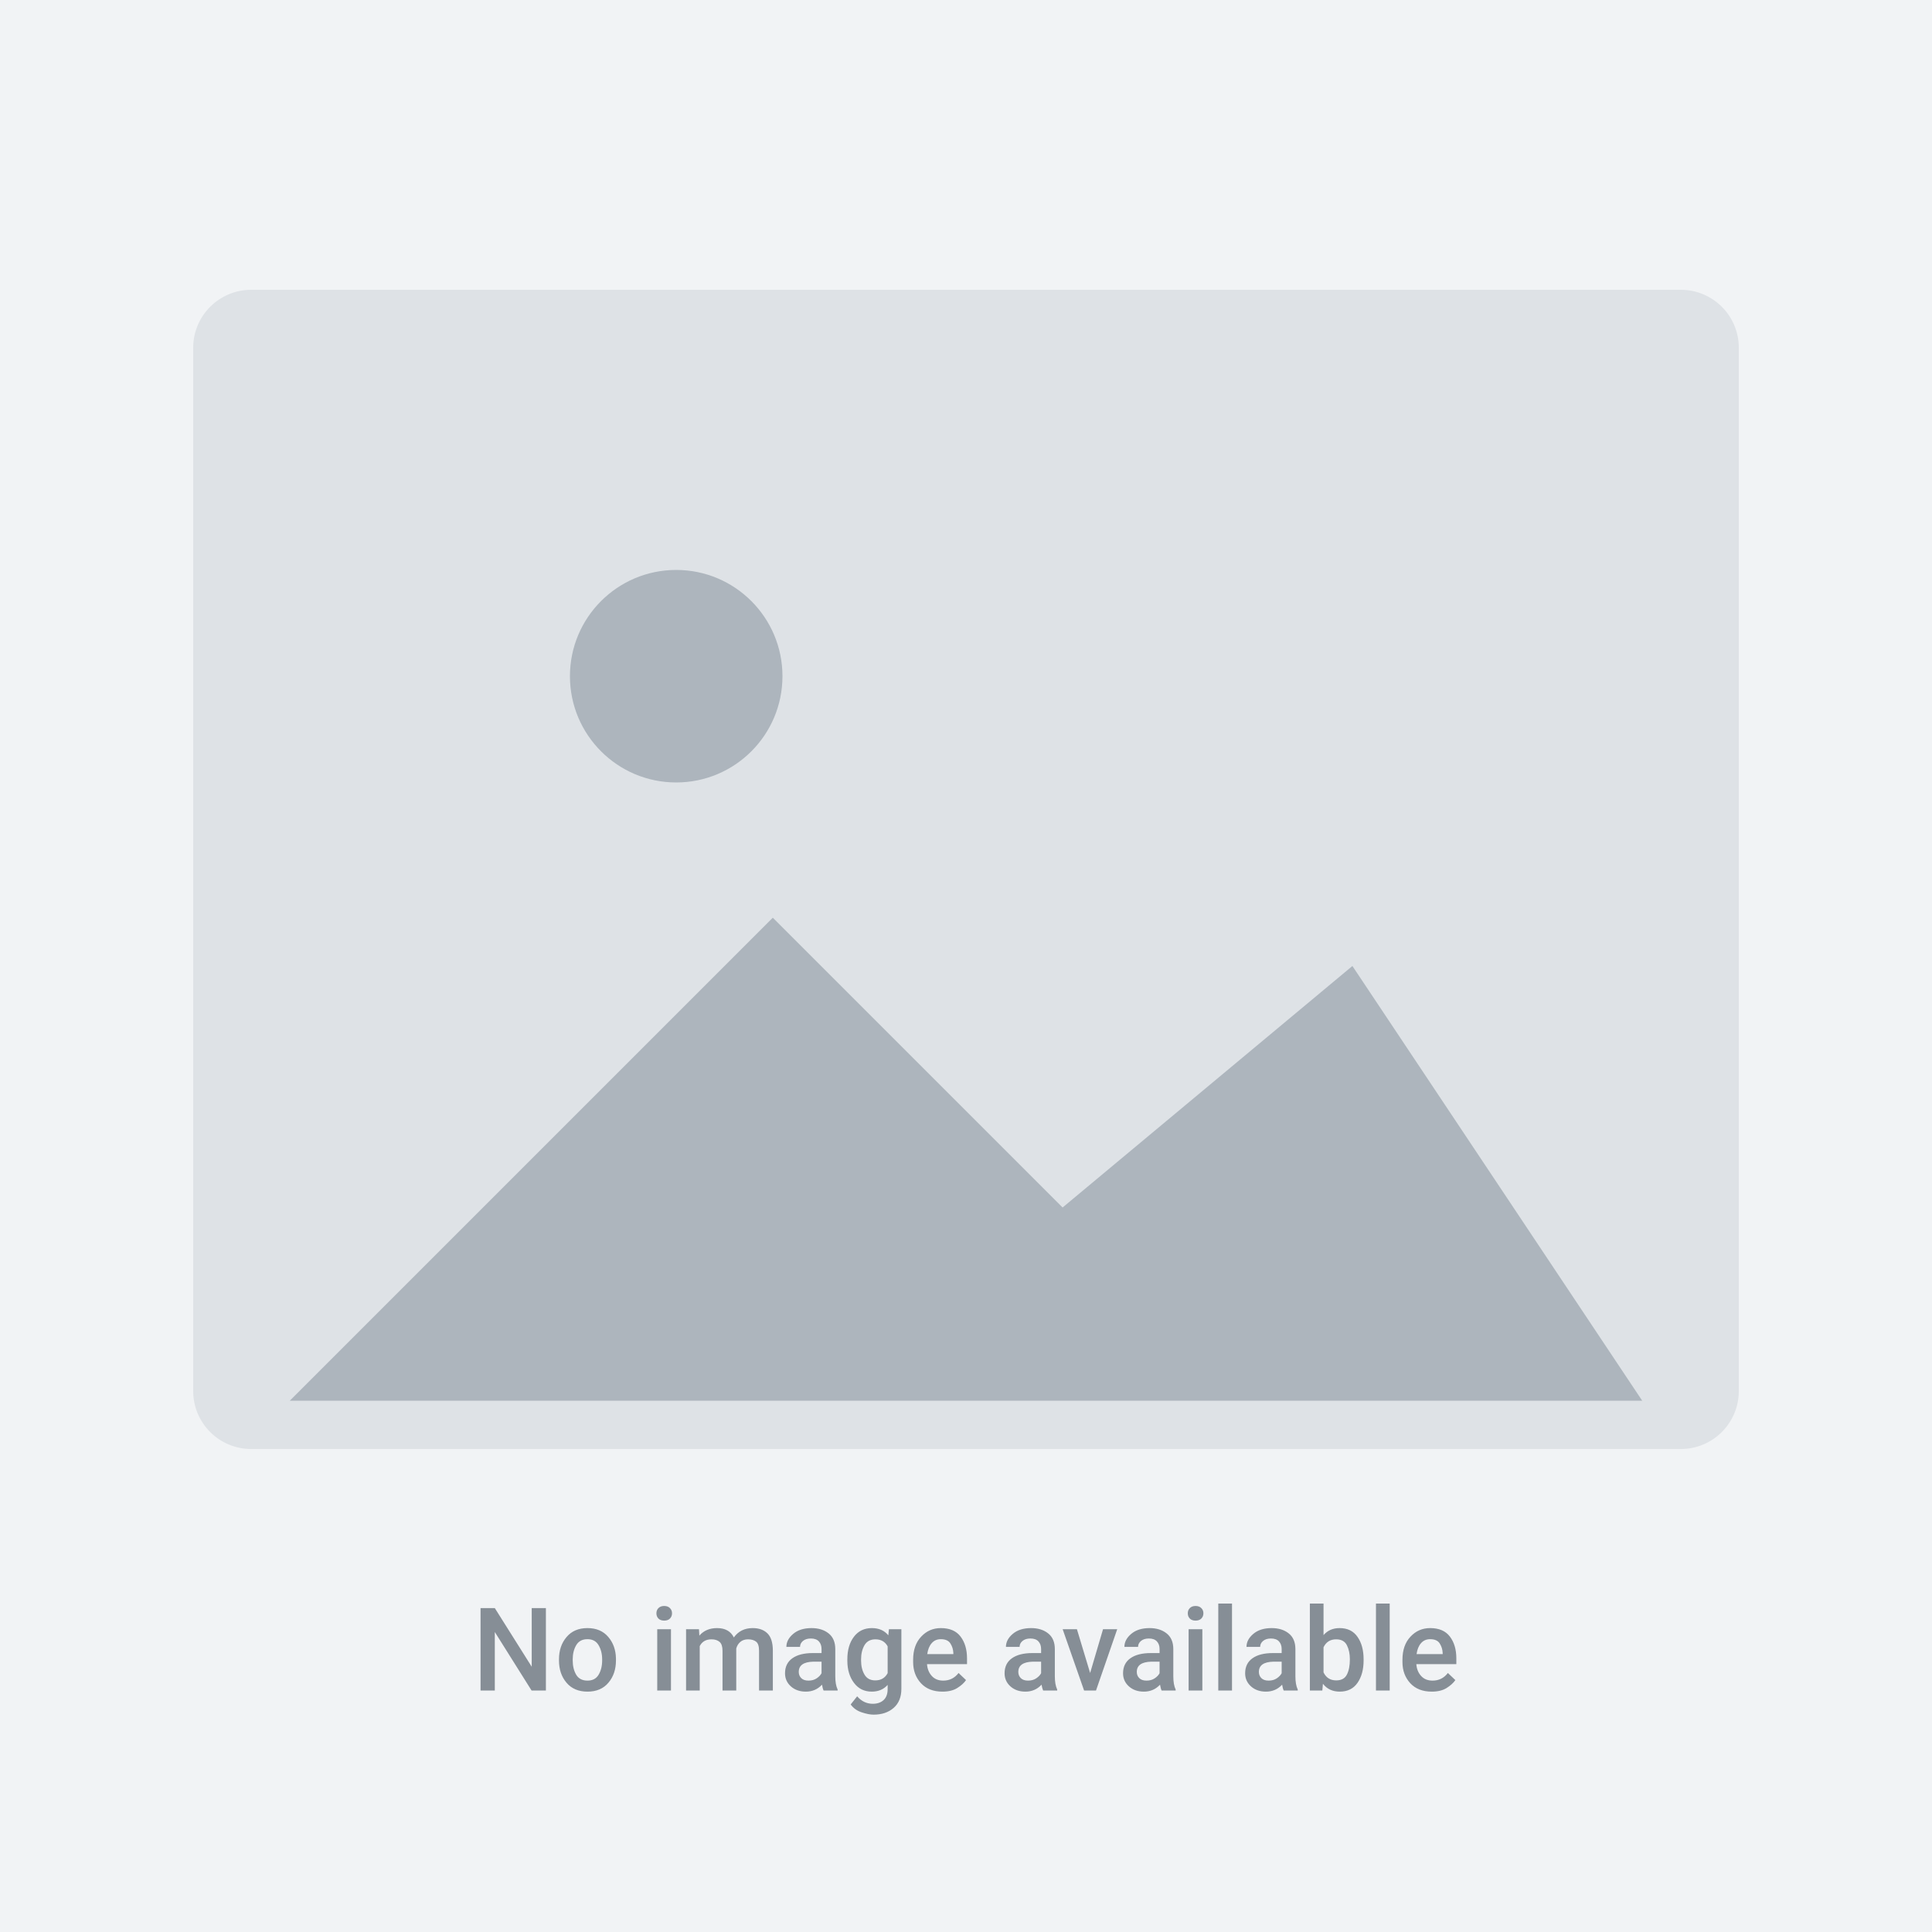
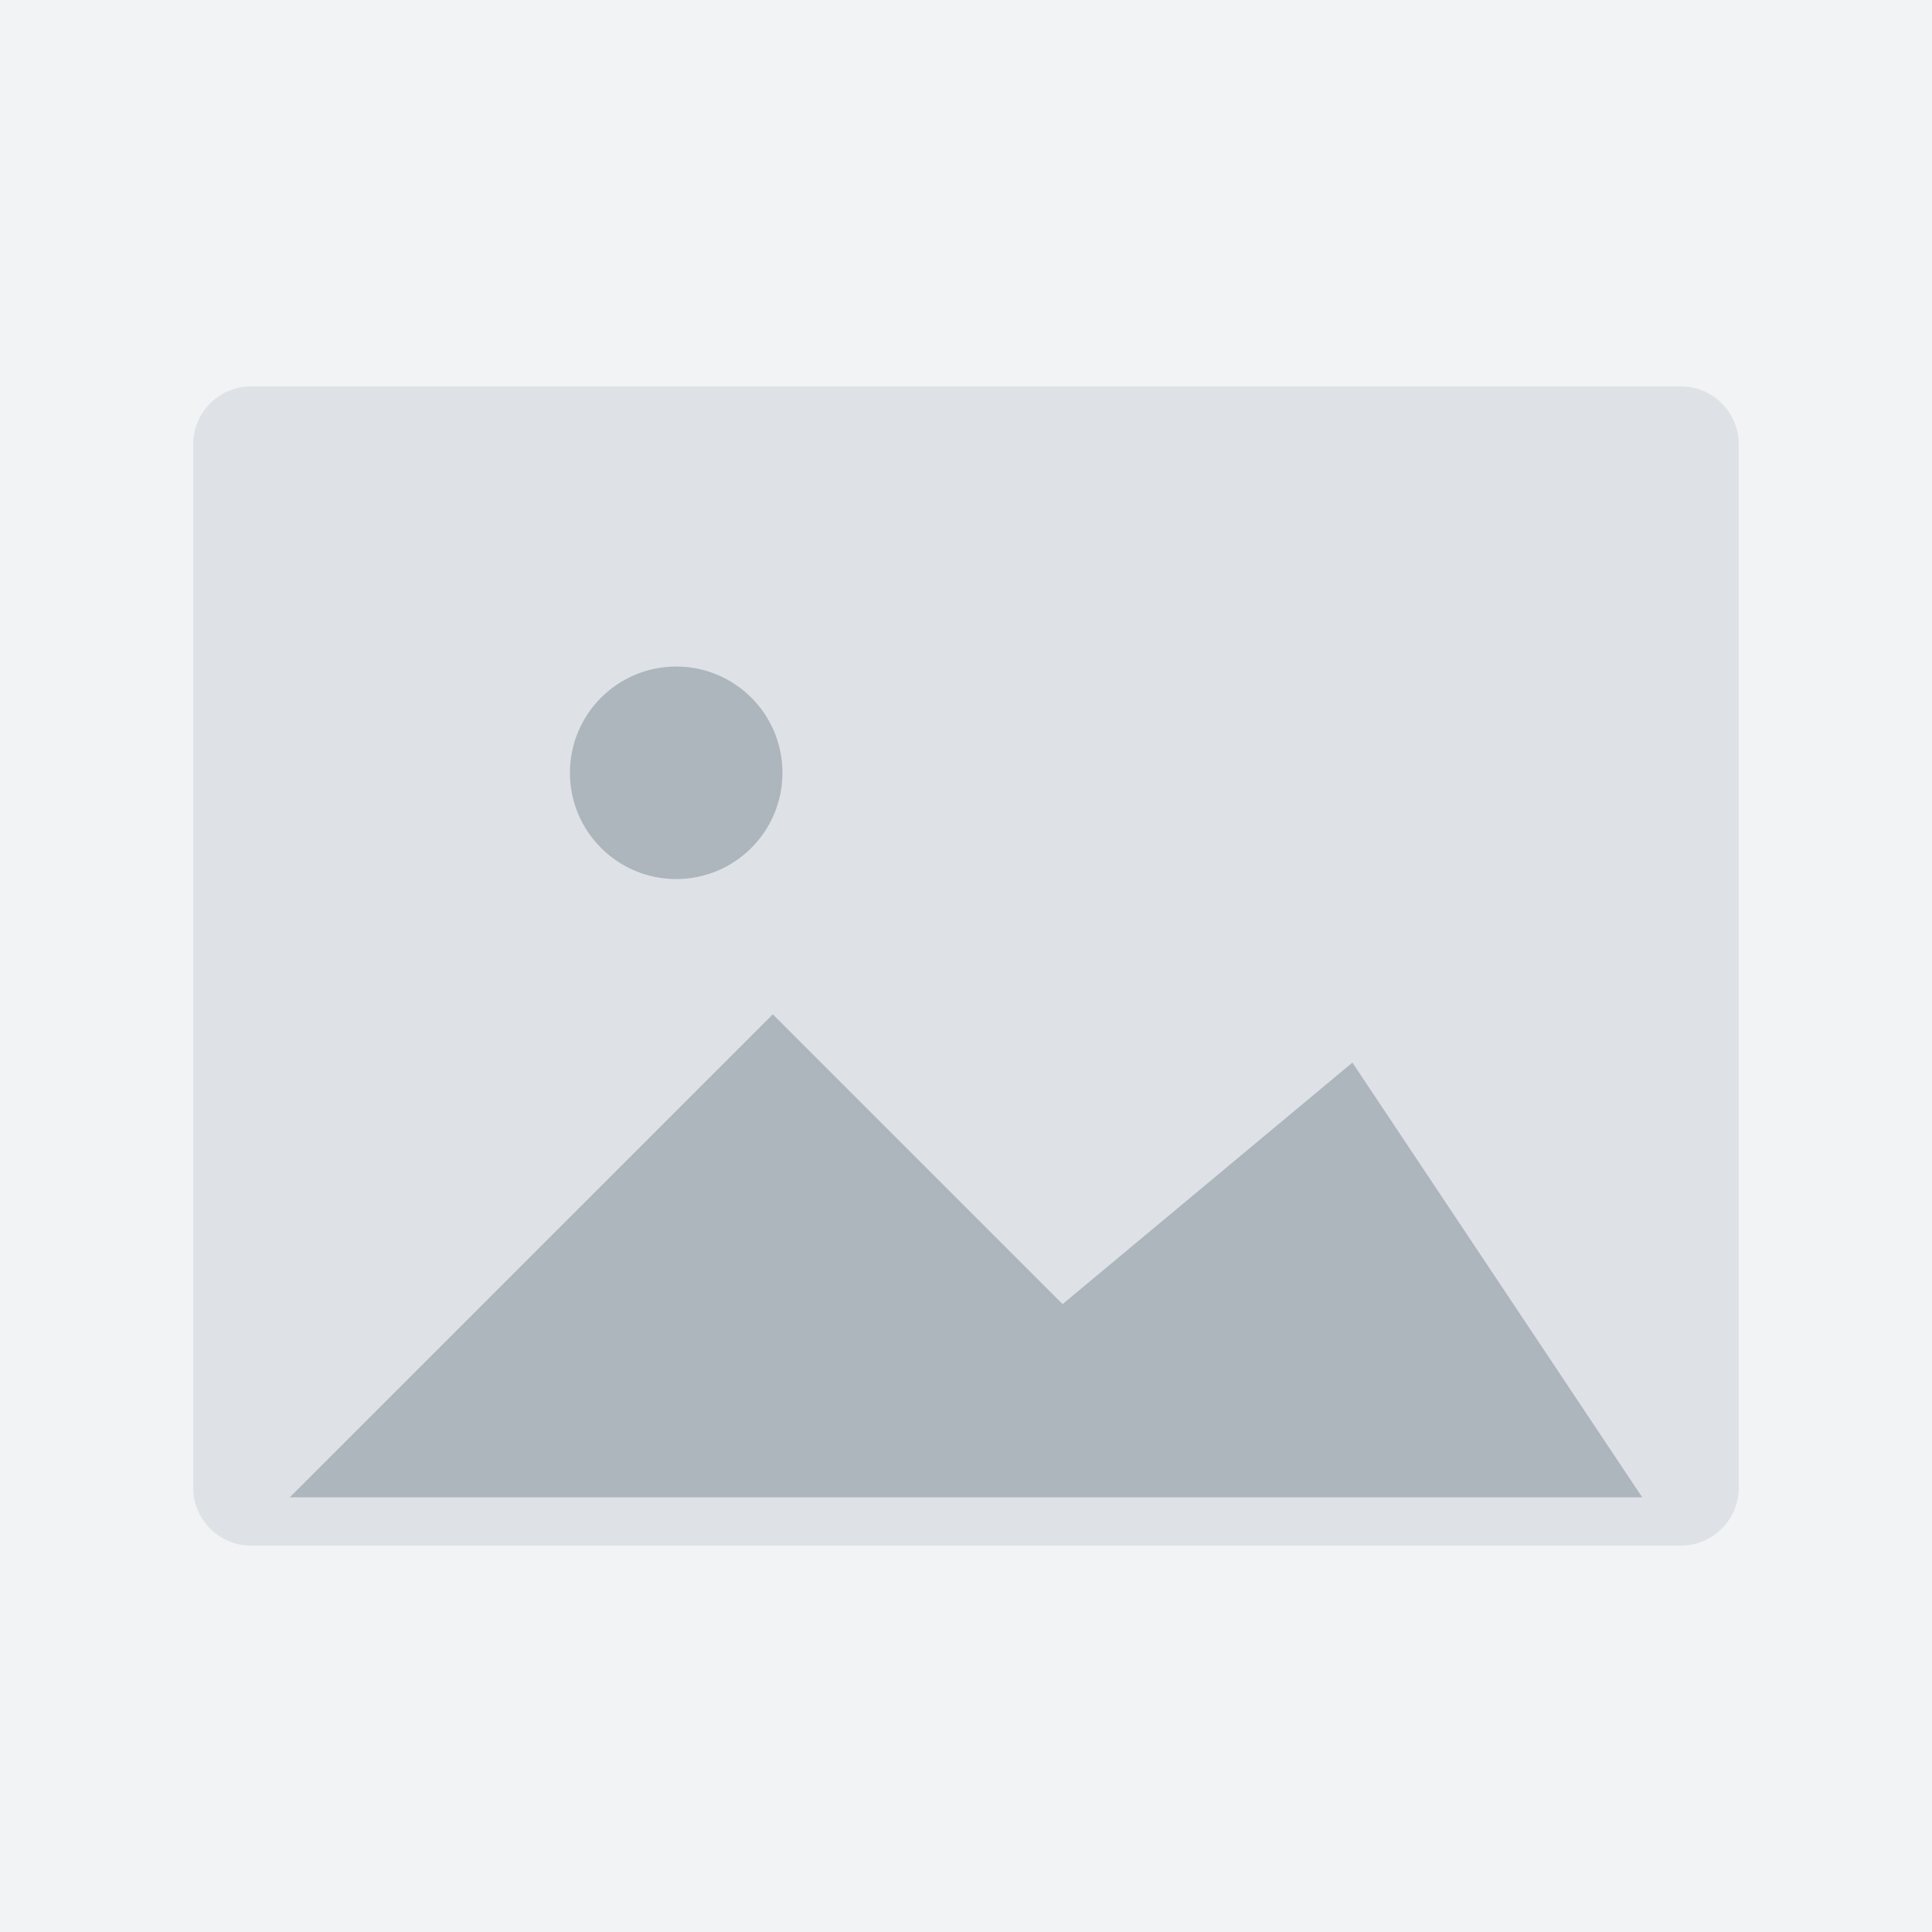
- <svg xmlns="http://www.w3.org/2000/svg" viewBox="0 0 400 400" preserveAspectRatio="xMidYMid meet" role="img" aria-label="No image available">
+ <svg xmlns="http://www.w3.org/2000/svg" viewBox="0 0 400 400" preserveAspectRatio="xMidYMid meet" aria-hidden="true">
  <rect width="400" height="400" fill="#f1f3f5" />
-   <rect x="40" y="60" width="320" height="240" rx="12" ry="12" fill="#dee2e6" />
-   <circle cx="140" cy="140" r="22" fill="#adb5bd" />
-   <path d="M 60 290 L 160 190 L 220 250 L 280 200 L 340 290 Z" fill="#adb5bd" />
-   <text x="200" y="350" font-family="-apple-system, BlinkMacSystemFont, 'Segoe UI', Roboto, sans-serif" font-size="24" font-weight="500" fill="#868e96" text-anchor="middle">No image available</text>
+   <g transform="translate(0 20)">
+     <rect x="40" y="60" width="320" height="240" rx="12" ry="12" fill="#dee2e6" />
+     <circle cx="140" cy="140" r="22" fill="#adb5bd" />
+     <path d="M 60 290 L 160 190 L 220 250 L 280 200 L 340 290 Z" fill="#adb5bd" />
+   </g>
</svg>
